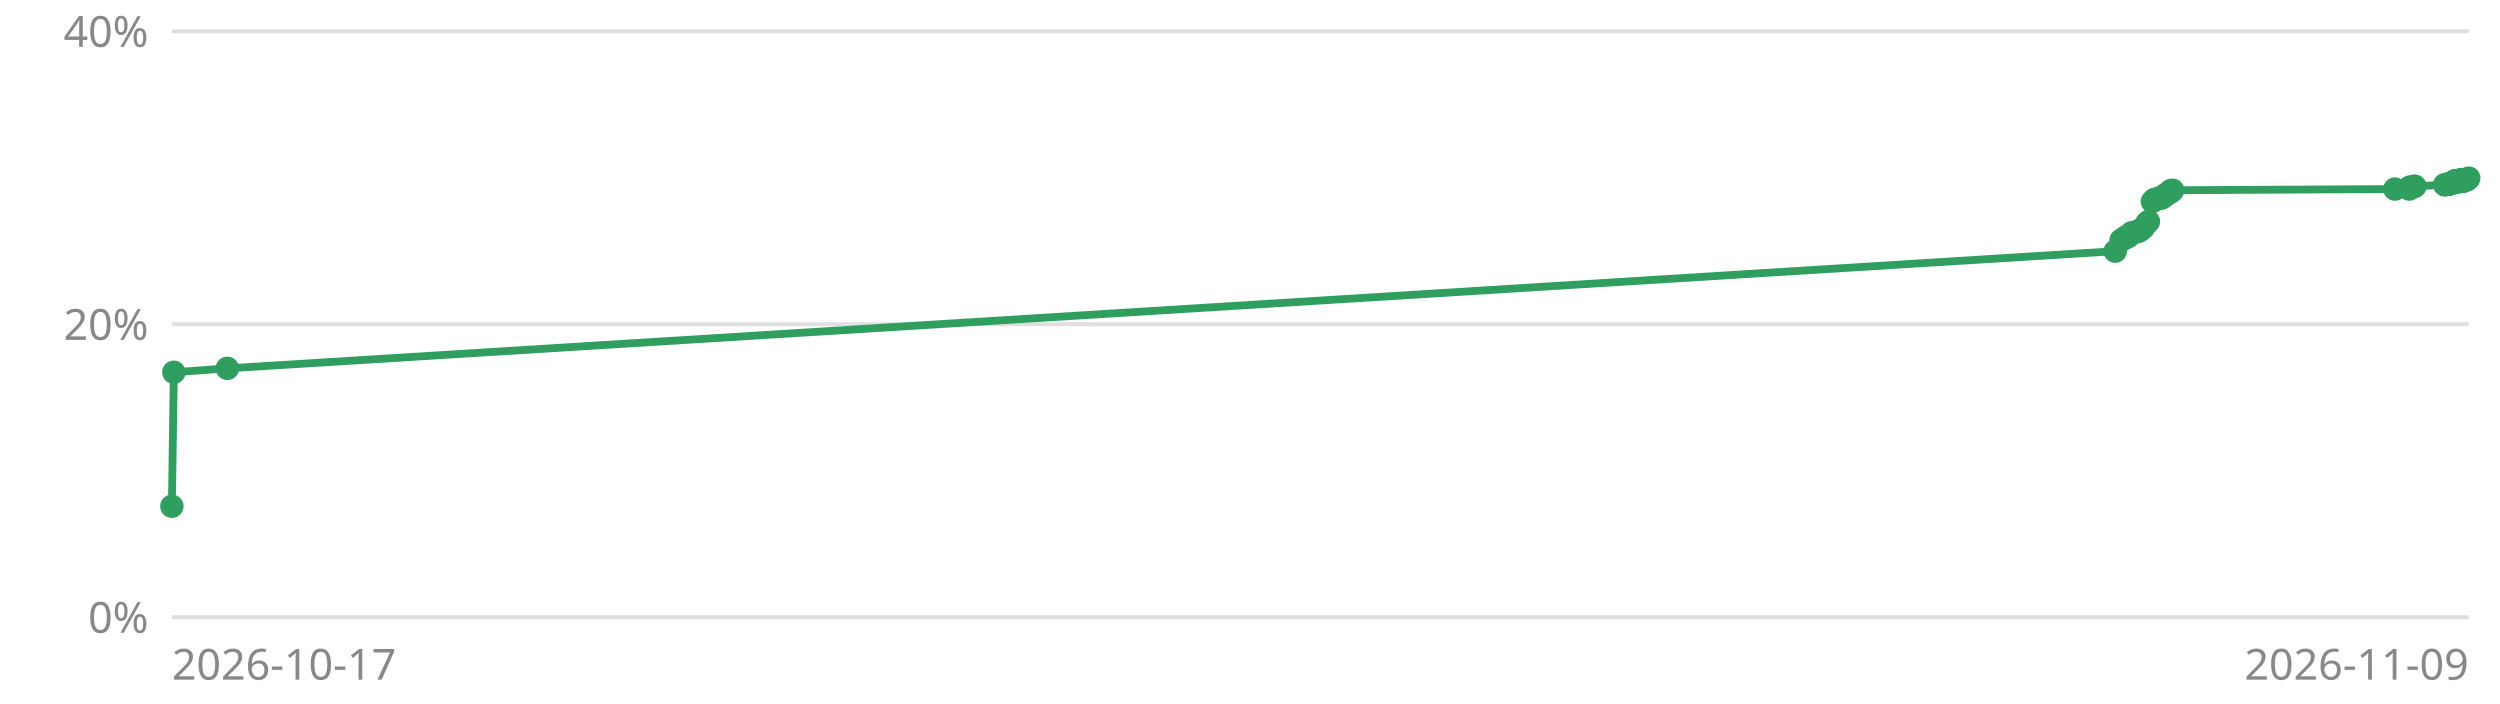
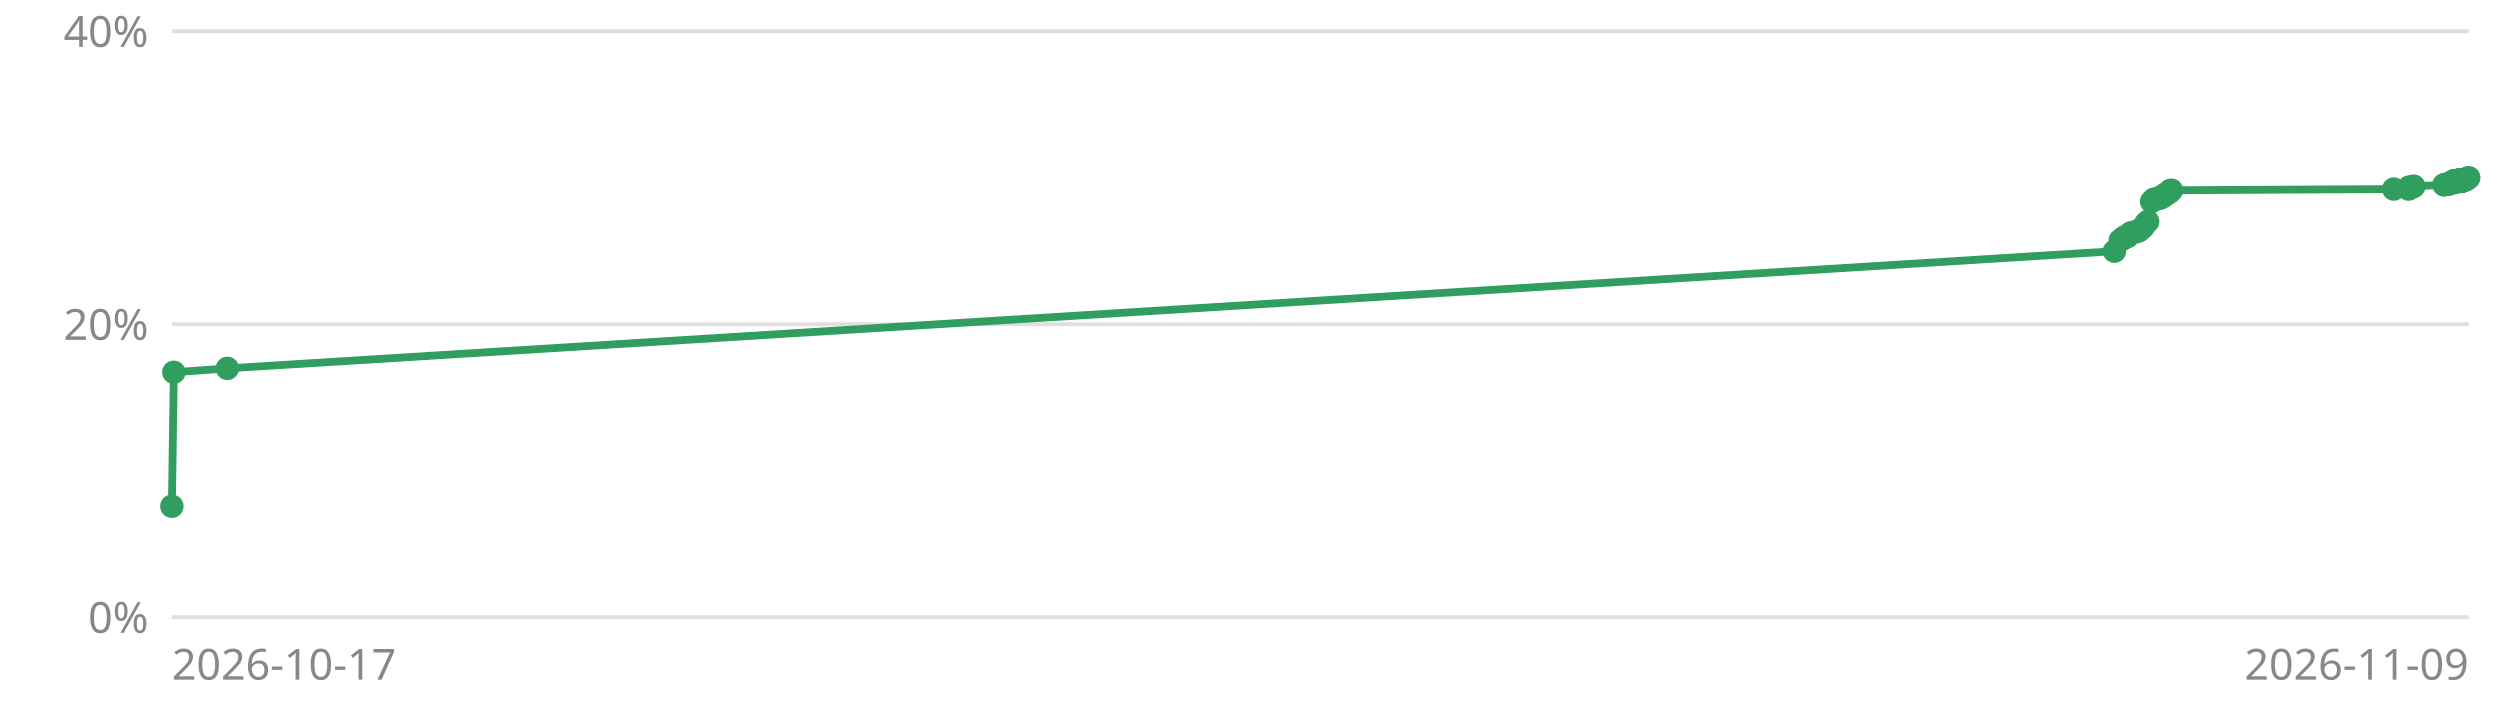
<svg xmlns="http://www.w3.org/2000/svg" viewBox="0 0 640 180" width="640" height="180" font-family="system-ui,sans-serif" font-size="11" fill="#888">
  <line x1="44" x2="632" y1="158.0" y2="158.0" stroke="#8884" />
  <text x="38" y="162.0" text-anchor="end">0%</text>
  <line x1="44" x2="632" y1="83.0" y2="83.0" stroke="#8884" />
  <text x="38" y="87.0" text-anchor="end">20%</text>
  <line x1="44" x2="632" y1="8.0" y2="8.0" stroke="#8884" />
  <text x="38" y="12.0" text-anchor="end">40%</text>
-   <polyline points="44.0,129.6 44.5,95.3 58.2,94.3 541.5,64.3 543.0,61.5 543.6,61.2 544.1,60.7 544.8,60.6 545.6,59.8 545.7,59.6 547.0,59.3 547.2,59.3 547.9,59.0 548.8,58.2 549.5,57.2 550.0,56.7 551.0,51.6 551.5,51.1 551.8,51.0 552.5,50.9 552.5,50.8 553.4,50.7 553.5,50.4 553.9,50.3 554.0,50.2 554.4,49.8 554.5,49.9 554.7,49.7 555.5,49.3 555.7,48.8 556.2,48.7 613.1,48.4 616.8,48.4 616.9,47.9 617.7,47.8 618.1,47.7 618.2,47.7 625.9,47.3 625.9,47.3 626.8,47.1 626.8,47.1 627.0,47.1 627.0,47.1 627.6,47.0 628.1,46.6 628.4,46.3 628.6,46.3 628.7,46.3 628.8,46.5 628.9,46.5 629.0,46.5 629.1,46.5 629.1,46.5 629.3,46.6 629.4,46.2 629.4,46.2 629.5,46.2 629.5,46.2 629.6,46.2 629.8,46.1 629.9,46.1 630.3,46.0 630.4,46.4 630.5,46.4 630.5,46.4 630.6,46.3 630.6,46.2 630.7,46.1 630.9,46.1 631.0,46.0 631.2,46.0 631.5,46.0 631.6,46.0 632.0,45.6" fill="none" stroke="#2f9e5f" stroke-width="2" stroke-linejoin="round" />
+   <polyline points="44.0,129.6 44.5,95.3 58.2,94.3 541.3,64.3 542.8,61.5 543.4,61.2 543.8,60.7 544.6,60.6 545.4,59.8 545.5,59.6 546.7,59.3 547.0,59.3 547.7,59.0 548.6,58.2 549.3,57.2 549.8,56.7 550.8,51.6 551.3,51.1 551.5,51.0 552.2,50.9 552.3,50.8 553.1,50.7 553.2,50.4 553.7,50.3 553.8,50.2 554.2,49.8 554.3,49.9 554.5,49.7 555.3,49.3 555.5,48.8 555.9,48.7 612.8,48.4 616.6,48.4 616.7,47.9 617.5,47.8 617.9,47.7 617.9,47.7 625.7,47.3 625.7,47.3 626.5,47.1 626.5,47.1 626.8,47.1 626.8,47.1 627.4,47.0 627.8,46.6 628.1,46.3 628.3,46.3 628.4,46.3 628.6,46.5 628.6,46.5 628.7,46.5 628.8,46.5 628.8,46.5 629.0,46.6 629.1,46.2 629.1,46.2 629.2,46.2 629.3,46.2 629.4,46.2 629.5,46.1 629.6,46.1 630.0,46.0 630.1,46.4 630.2,46.4 630.3,46.4 630.3,46.3 630.4,46.2 630.5,46.1 630.6,46.1 630.7,46.0 630.9,46.0 631.2,46.0 631.3,46.0 631.7,45.6 632.0,45.5" fill="none" stroke="#2f9e5f" stroke-width="2" stroke-linejoin="round" />
  <g fill="#2f9e5f">
    <circle cx="44.0" cy="129.6" r="3" />
    <circle cx="44.5" cy="95.3" r="3" />
    <circle cx="58.2" cy="94.3" r="3" />
-     <circle cx="541.5" cy="64.3" r="3" />
-     <circle cx="543.0" cy="61.5" r="3" />
-     <circle cx="543.6" cy="61.2" r="3" />
-     <circle cx="544.1" cy="60.7" r="3" />
-     <circle cx="544.8" cy="60.6" r="3" />
-     <circle cx="545.6" cy="59.8" r="3" />
-     <circle cx="545.7" cy="59.6" r="3" />
+     <circle cx="541.3" cy="64.3" r="3" />
+     <circle cx="542.8" cy="61.5" r="3" />
+     <circle cx="543.4" cy="61.2" r="3" />
+     <circle cx="543.8" cy="60.7" r="3" />
+     <circle cx="544.6" cy="60.6" r="3" />
+     <circle cx="545.4" cy="59.8" r="3" />
+     <circle cx="545.5" cy="59.6" r="3" />
+     <circle cx="546.7" cy="59.3" r="3" />
    <circle cx="547.0" cy="59.3" r="3" />
-     <circle cx="547.2" cy="59.3" r="3" />
-     <circle cx="547.9" cy="59.0" r="3" />
-     <circle cx="548.8" cy="58.2" r="3" />
-     <circle cx="549.5" cy="57.2" r="3" />
-     <circle cx="550.0" cy="56.7" r="3" />
-     <circle cx="551.0" cy="51.6" r="3" />
-     <circle cx="551.5" cy="51.1" r="3" />
-     <circle cx="551.8" cy="51.0" r="3" />
-     <circle cx="552.5" cy="50.9" r="3" />
-     <circle cx="552.5" cy="50.8" r="3" />
-     <circle cx="553.4" cy="50.7" r="3" />
-     <circle cx="553.5" cy="50.4" r="3" />
-     <circle cx="553.9" cy="50.3" r="3" />
-     <circle cx="554.0" cy="50.2" r="3" />
-     <circle cx="554.4" cy="49.8" r="3" />
-     <circle cx="554.5" cy="49.9" r="3" />
-     <circle cx="554.7" cy="49.7" r="3" />
-     <circle cx="555.5" cy="49.3" r="3" />
-     <circle cx="555.7" cy="48.8" r="3" />
-     <circle cx="556.2" cy="48.7" r="3" />
-     <circle cx="613.1" cy="48.4" r="3" />
-     <circle cx="616.8" cy="48.4" r="3" />
-     <circle cx="616.9" cy="47.9" r="3" />
-     <circle cx="617.7" cy="47.8" r="3" />
-     <circle cx="618.1" cy="47.7" r="3" />
-     <circle cx="618.2" cy="47.7" r="3" />
-     <circle cx="625.9" cy="47.3" r="3" />
-     <circle cx="625.9" cy="47.3" r="3" />
+     <circle cx="547.7" cy="59.0" r="3" />
+     <circle cx="548.6" cy="58.2" r="3" />
+     <circle cx="549.3" cy="57.2" r="3" />
+     <circle cx="549.8" cy="56.7" r="3" />
+     <circle cx="550.8" cy="51.6" r="3" />
+     <circle cx="551.3" cy="51.1" r="3" />
+     <circle cx="551.5" cy="51.0" r="3" />
+     <circle cx="552.2" cy="50.9" r="3" />
+     <circle cx="552.3" cy="50.8" r="3" />
+     <circle cx="553.1" cy="50.7" r="3" />
+     <circle cx="553.2" cy="50.4" r="3" />
+     <circle cx="553.7" cy="50.3" r="3" />
+     <circle cx="553.8" cy="50.2" r="3" />
+     <circle cx="554.2" cy="49.8" r="3" />
+     <circle cx="554.3" cy="49.9" r="3" />
+     <circle cx="554.5" cy="49.7" r="3" />
+     <circle cx="555.3" cy="49.3" r="3" />
+     <circle cx="555.5" cy="48.8" r="3" />
+     <circle cx="555.9" cy="48.7" r="3" />
+     <circle cx="612.8" cy="48.4" r="3" />
+     <circle cx="616.6" cy="48.4" r="3" />
+     <circle cx="616.7" cy="47.9" r="3" />
+     <circle cx="617.5" cy="47.8" r="3" />
+     <circle cx="617.9" cy="47.7" r="3" />
+     <circle cx="617.9" cy="47.7" r="3" />
+     <circle cx="625.7" cy="47.3" r="3" />
+     <circle cx="625.7" cy="47.3" r="3" />
+     <circle cx="626.5" cy="47.1" r="3" />
+     <circle cx="626.5" cy="47.1" r="3" />
    <circle cx="626.8" cy="47.1" r="3" />
    <circle cx="626.8" cy="47.1" r="3" />
-     <circle cx="627.0" cy="47.1" r="3" />
-     <circle cx="627.0" cy="47.1" r="3" />
-     <circle cx="627.6" cy="47.0" r="3" />
-     <circle cx="628.1" cy="46.6" r="3" />
+     <circle cx="627.4" cy="47.0" r="3" />
+     <circle cx="627.8" cy="46.6" r="3" />
+     <circle cx="628.1" cy="46.3" r="3" />
+     <circle cx="628.3" cy="46.3" r="3" />
    <circle cx="628.4" cy="46.3" r="3" />
-     <circle cx="628.6" cy="46.3" r="3" />
-     <circle cx="628.7" cy="46.3" r="3" />
+     <circle cx="628.6" cy="46.5" r="3" />
+     <circle cx="628.6" cy="46.5" r="3" />
+     <circle cx="628.7" cy="46.5" r="3" />
    <circle cx="628.8" cy="46.5" r="3" />
-     <circle cx="628.9" cy="46.5" r="3" />
-     <circle cx="629.0" cy="46.5" r="3" />
-     <circle cx="629.1" cy="46.5" r="3" />
-     <circle cx="629.1" cy="46.5" r="3" />
-     <circle cx="629.3" cy="46.6" r="3" />
+     <circle cx="628.8" cy="46.5" r="3" />
+     <circle cx="629.0" cy="46.6" r="3" />
+     <circle cx="629.1" cy="46.2" r="3" />
+     <circle cx="629.1" cy="46.2" r="3" />
+     <circle cx="629.2" cy="46.2" r="3" />
+     <circle cx="629.3" cy="46.2" r="3" />
    <circle cx="629.4" cy="46.2" r="3" />
-     <circle cx="629.4" cy="46.2" r="3" />
-     <circle cx="629.5" cy="46.2" r="3" />
-     <circle cx="629.5" cy="46.2" r="3" />
-     <circle cx="629.6" cy="46.2" r="3" />
-     <circle cx="629.8" cy="46.1" r="3" />
-     <circle cx="629.9" cy="46.1" r="3" />
-     <circle cx="630.3" cy="46.0" r="3" />
-     <circle cx="630.4" cy="46.4" r="3" />
-     <circle cx="630.5" cy="46.4" r="3" />
-     <circle cx="630.5" cy="46.4" r="3" />
-     <circle cx="630.6" cy="46.3" r="3" />
-     <circle cx="630.6" cy="46.2" r="3" />
-     <circle cx="630.7" cy="46.1" r="3" />
-     <circle cx="630.9" cy="46.1" r="3" />
-     <circle cx="631.0" cy="46.0" r="3" />
+     <circle cx="629.5" cy="46.1" r="3" />
+     <circle cx="629.6" cy="46.1" r="3" />
+     <circle cx="630.0" cy="46.0" r="3" />
+     <circle cx="630.1" cy="46.4" r="3" />
+     <circle cx="630.2" cy="46.4" r="3" />
+     <circle cx="630.3" cy="46.4" r="3" />
+     <circle cx="630.3" cy="46.3" r="3" />
+     <circle cx="630.4" cy="46.2" r="3" />
+     <circle cx="630.5" cy="46.1" r="3" />
+     <circle cx="630.6" cy="46.1" r="3" />
+     <circle cx="630.7" cy="46.0" r="3" />
+     <circle cx="630.9" cy="46.0" r="3" />
    <circle cx="631.2" cy="46.0" r="3" />
-     <circle cx="631.5" cy="46.0" r="3" />
-     <circle cx="631.6" cy="46.0" r="3" />
-     <circle cx="632.0" cy="45.6" r="3" />
+     <circle cx="631.3" cy="46.0" r="3" />
+     <circle cx="631.7" cy="45.6" r="3" />
+     <circle cx="632.0" cy="45.5" r="3" />
  </g>
  <text x="44" y="174">2026-10-17</text>
  <text x="632" y="174" text-anchor="end">2026-11-09</text>
</svg>
